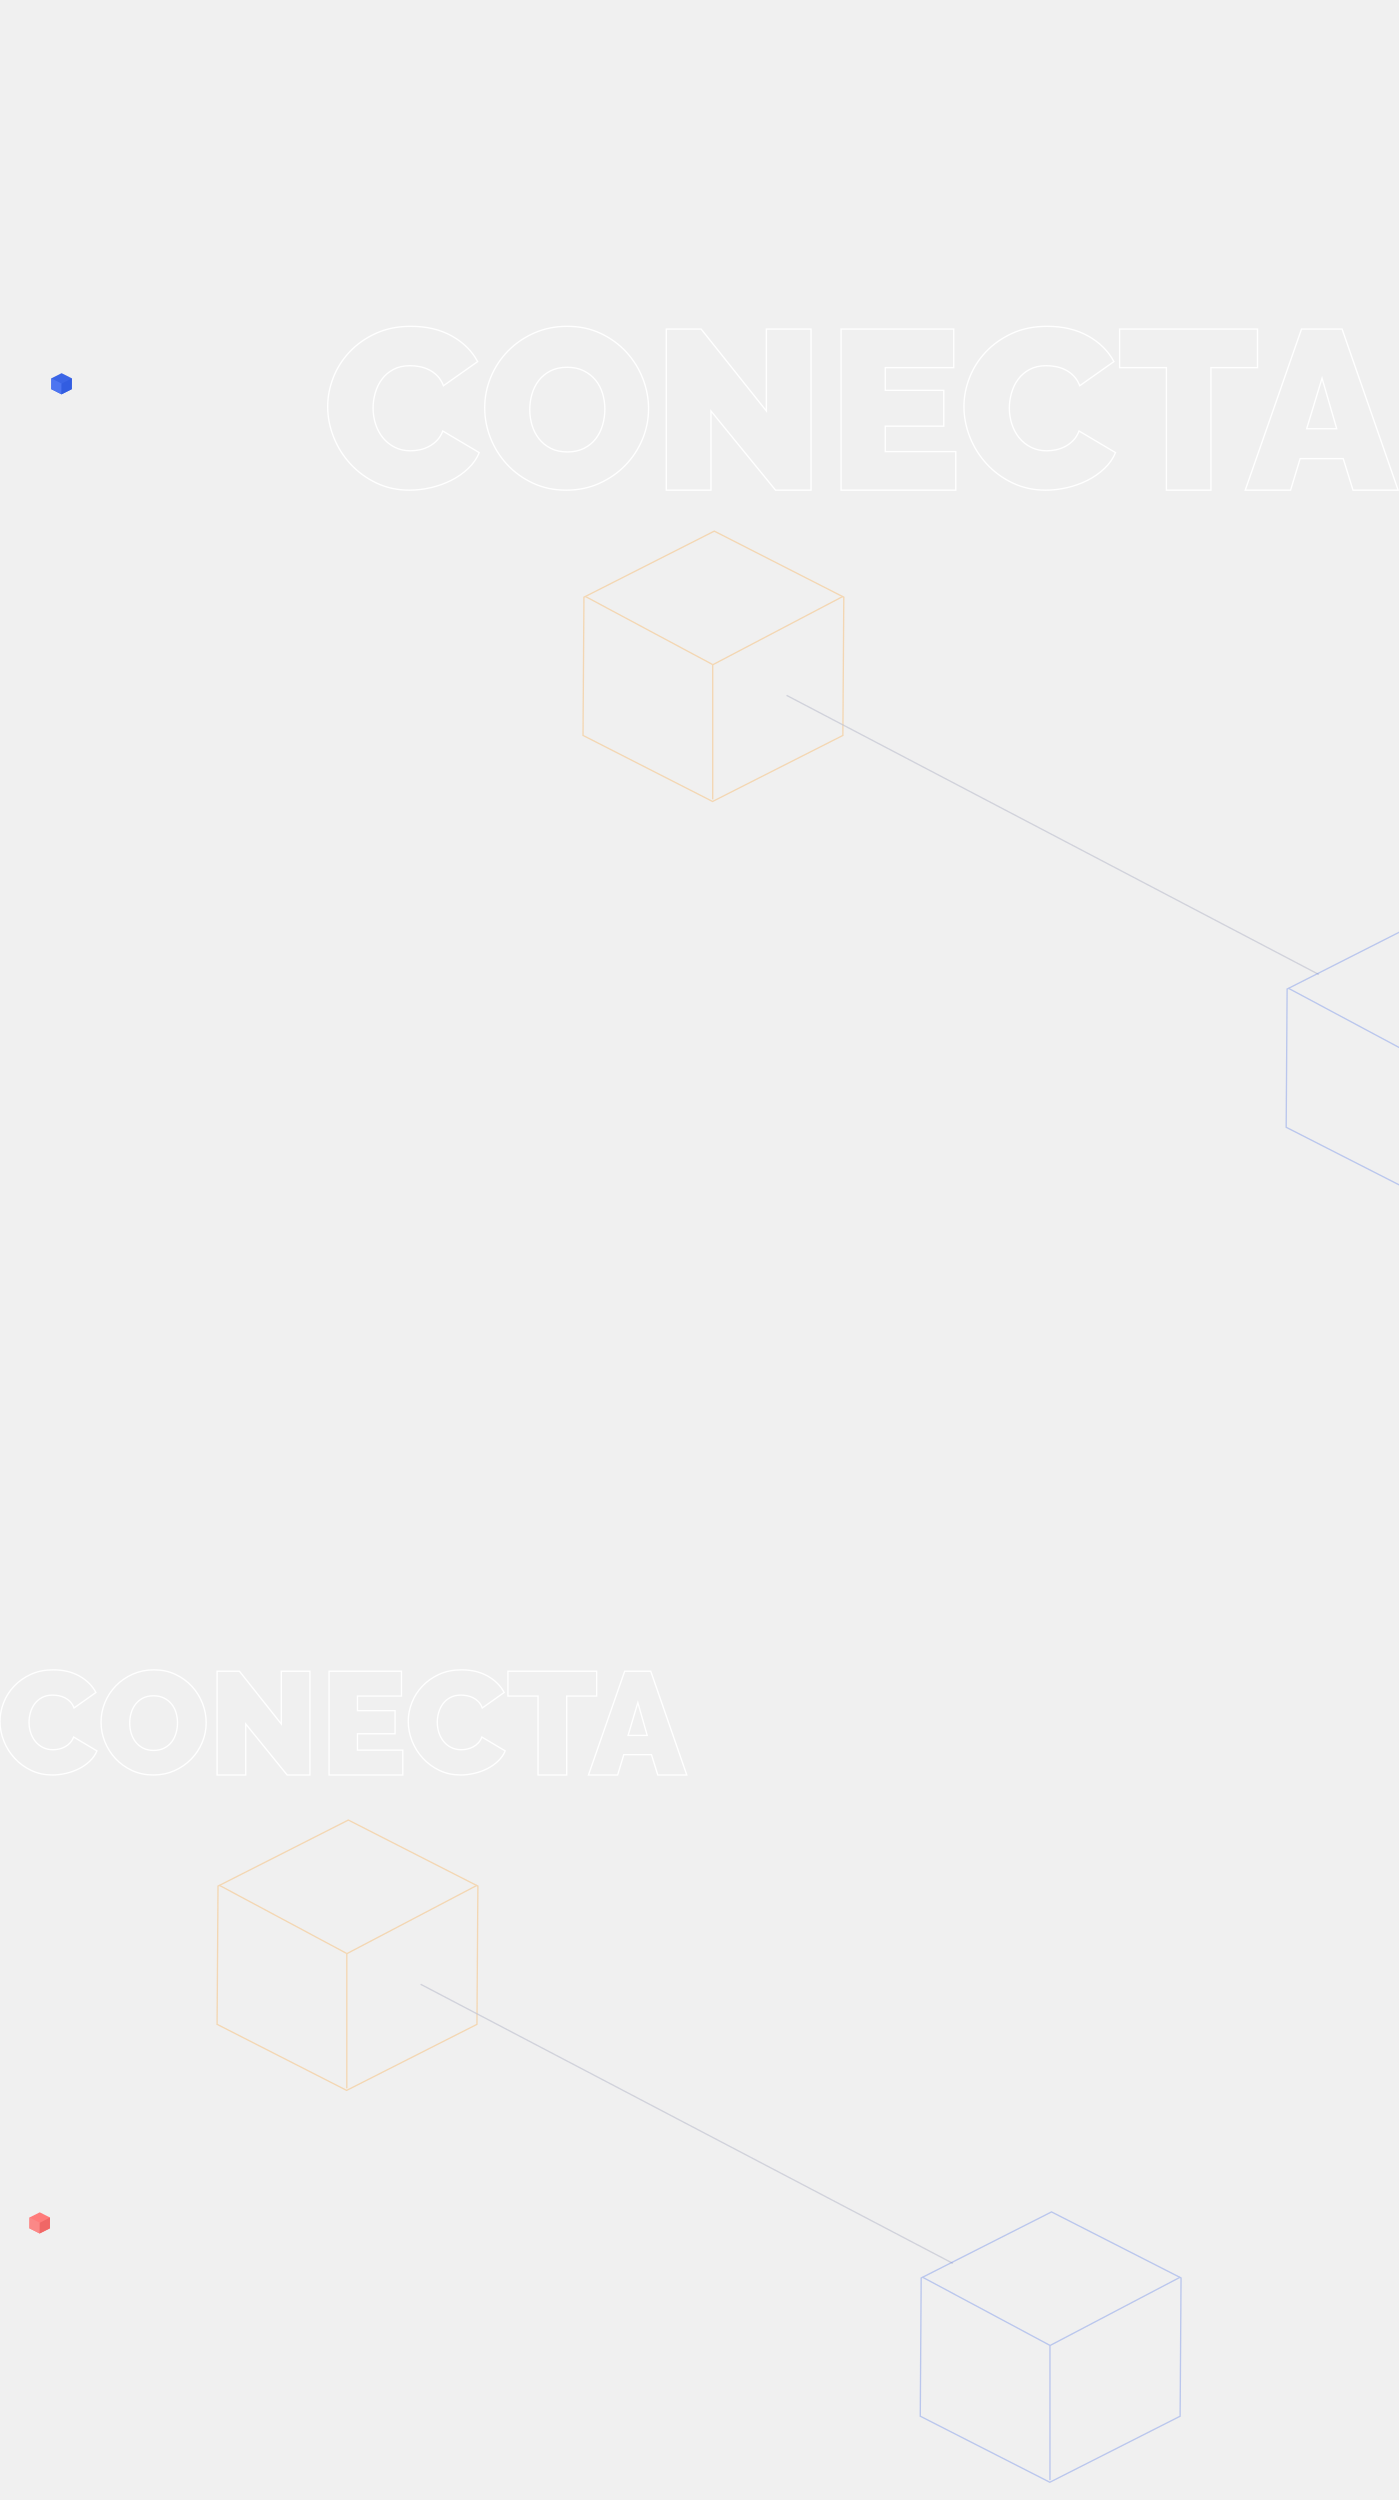
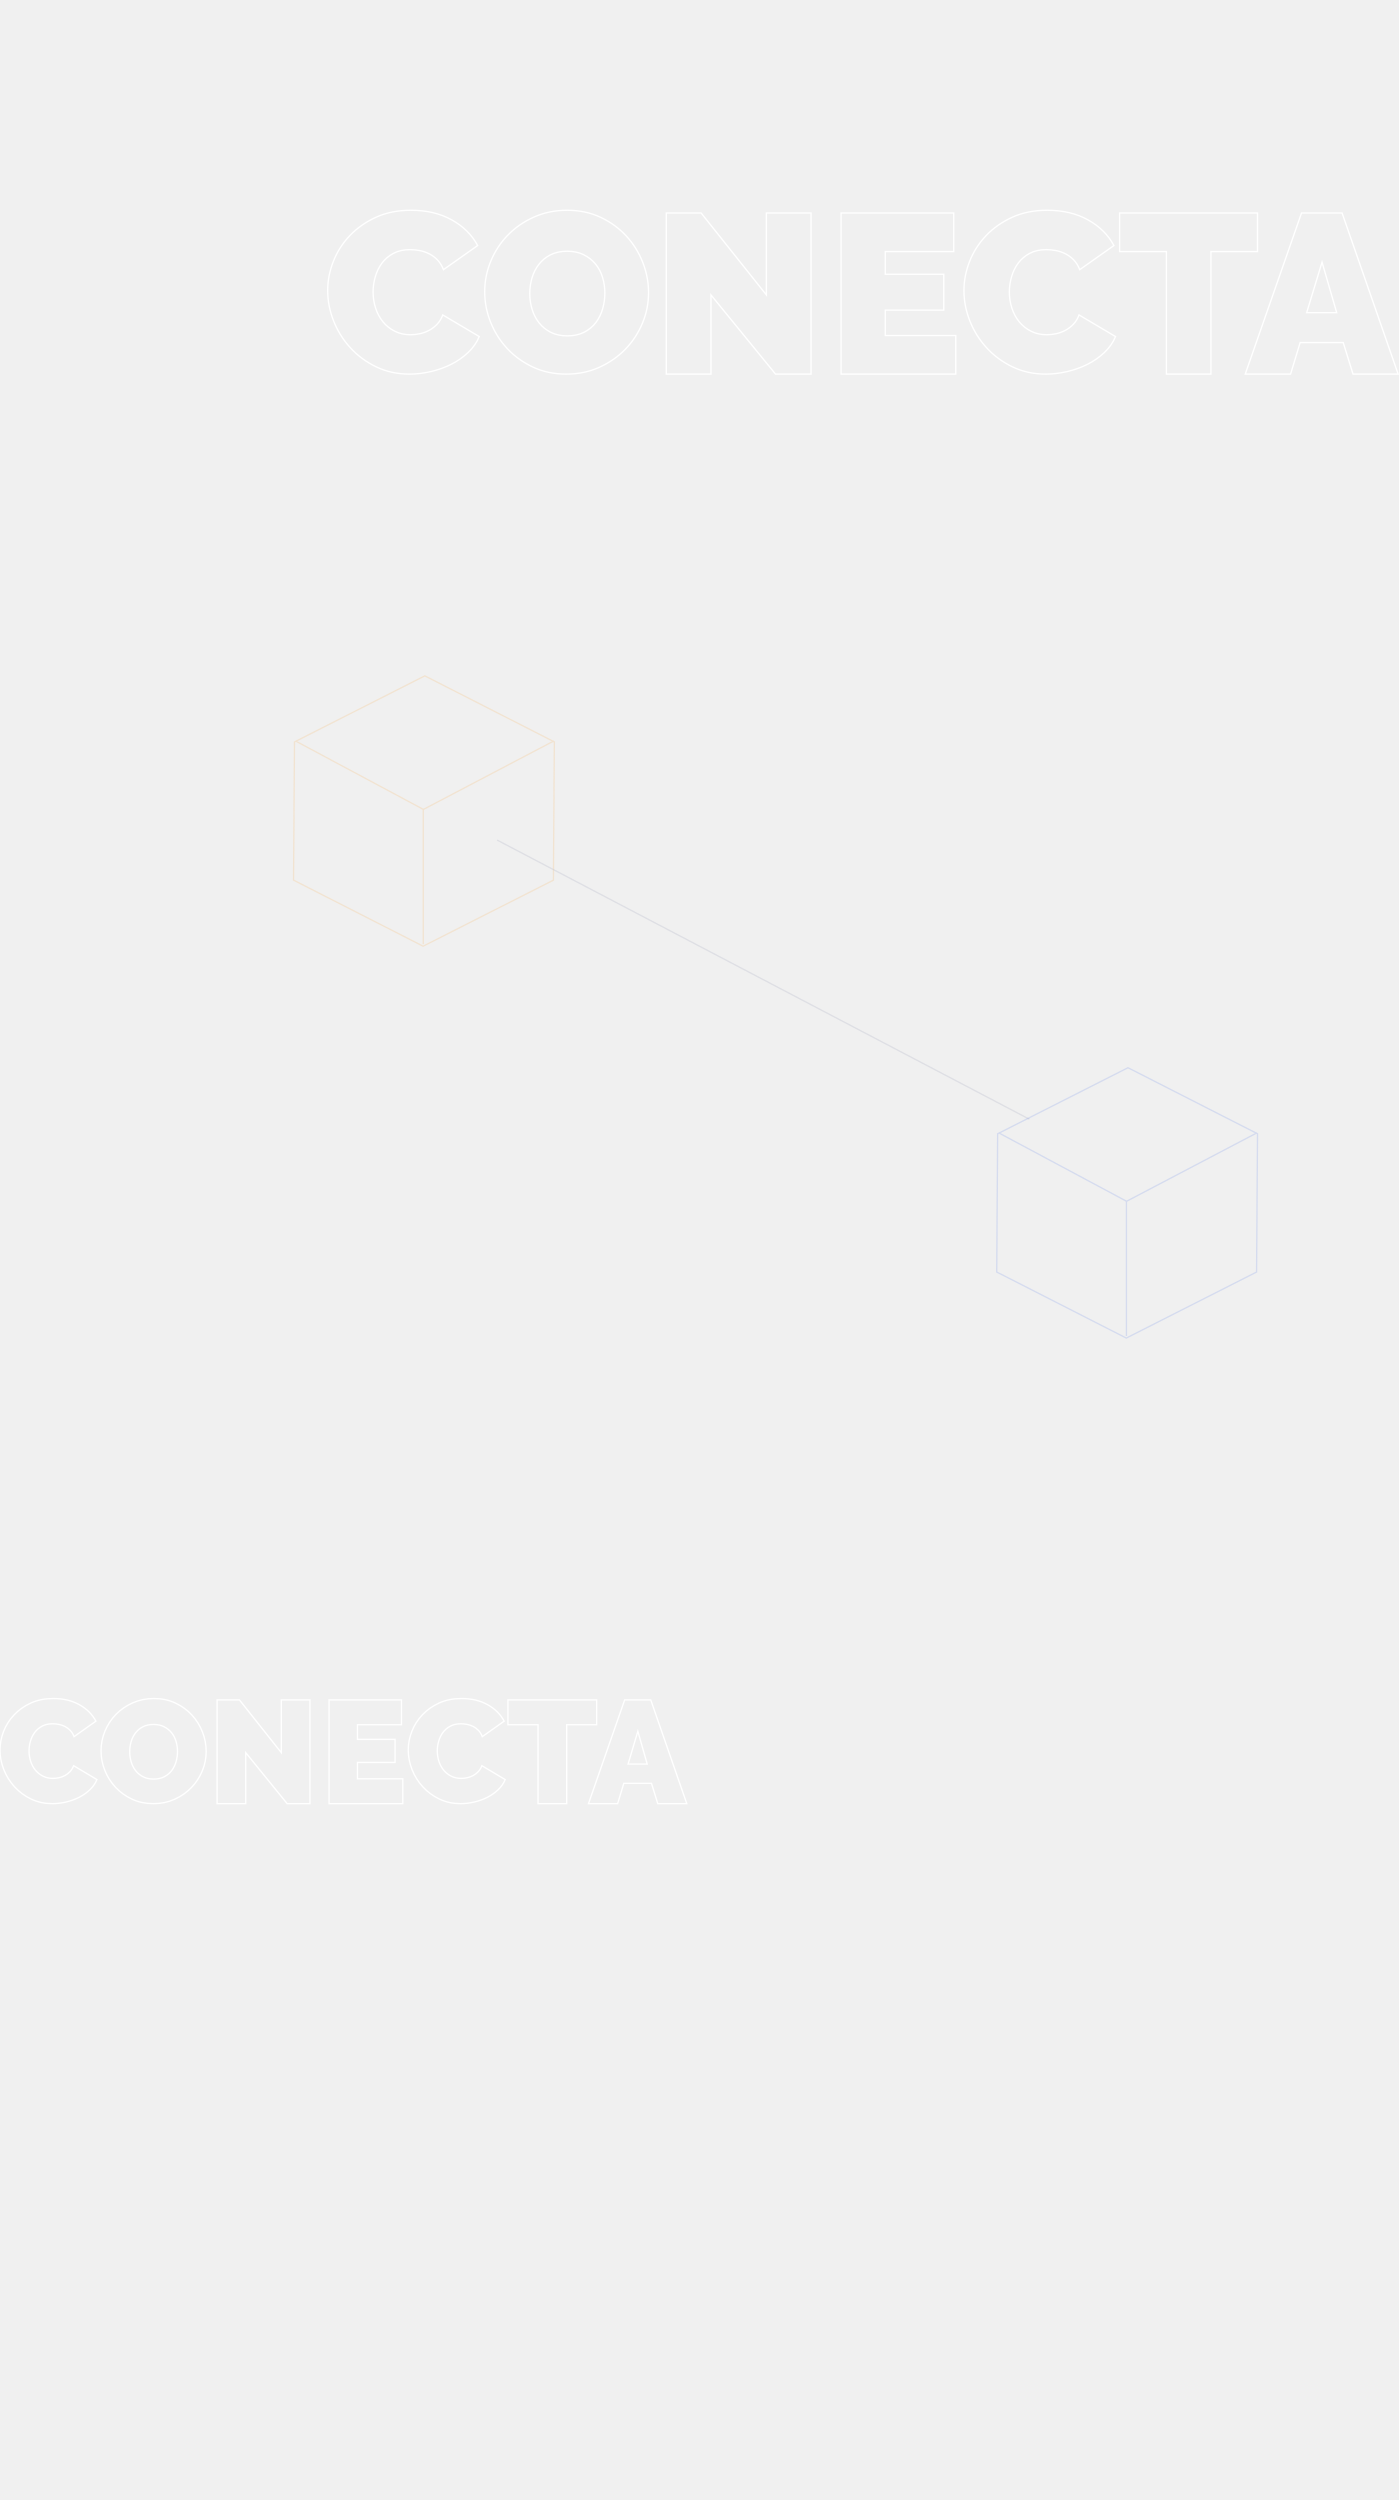
- <svg xmlns="http://www.w3.org/2000/svg" xmlns:xlink="http://www.w3.org/1999/xlink" width="1024px" height="1831px" viewBox="0 0 1024 1831" version="1.1">
-   <defs>
-     <path d="M94.878,198 L-2.62190269e-12,149.629 L0.678,48.371 L96.122,1.00897068e-12 L191,48.371 L190.322,149.629 L94.878,198 L94.878,198 Z" id="path-1" />
-     <path d="M94.878,198 L-2.62190269e-12,149.629 L0.678,48.371 L96.122,1.00897068e-12 L191,48.371 L190.322,149.629 L94.878,198 L94.878,198 Z" id="path-2" />
-     <path d="M94.878,198 L-2.62190269e-12,149.629 L0.678,48.371 L96.122,1.00897068e-12 L191,48.371 L190.322,149.629 L94.878,198 L94.878,198 Z" id="path-3" />
-     <path d="M94.878,198 L-2.62190269e-12,149.629 L0.678,48.371 L96.122,1.00897068e-12 L191,48.371 L190.322,149.629 L94.878,198 L94.878,198 Z" id="path-4" />
-   </defs>
+ <svg xmlns="http://www.w3.org/2000/svg" width="1024px" height="1831px" viewBox="0 0 1024 1831" version="1.1">
  <g id="bg_feed" stroke="none" stroke-width="1" fill="none" fill-rule="evenodd">
-     <g id="Group-11" transform="translate(77, 1431)" />
-     <g id="Background" transform="translate(240, 239)">
-       <path d="M59.95,120 C64.988,120 70.166,119.389 75.483,118.167 C80.801,116.944 85.783,115.167 90.429,112.833 C95.075,110.5 99.217,107.611 102.856,104.167 C106.494,100.722 109.209,96.833 111,92.5 L111,92.5 L84.3,76.667 C83.292,79.333 81.921,81.583 80.185,83.417 C78.45,85.25 76.491,86.75 74.308,87.917 C72.125,89.083 69.858,89.917 67.507,90.417 C65.156,90.917 62.861,91.167 60.622,91.167 C56.368,91.167 52.533,90.306 49.119,88.583 C45.704,86.861 42.821,84.556 40.47,81.667 C38.12,78.778 36.328,75.444 35.097,71.667 C33.865,67.889 33.25,63.944 33.25,59.833 C33.25,56.167 33.781,52.472 34.845,48.75 C35.908,45.028 37.532,41.694 39.715,38.75 C41.898,35.806 44.697,33.417 48.111,31.583 C51.526,29.75 55.584,28.833 60.286,28.833 C62.525,28.833 64.848,29.056 67.255,29.5 C69.662,29.944 71.985,30.722 74.224,31.833 C76.463,32.944 78.506,34.444 80.353,36.333 C82.2,38.222 83.684,40.611 84.803,43.5 L84.803,43.5 L109.825,25.833 C105.682,18.056 99.385,11.806 90.933,7.083 C82.48,2.361 72.489,0 60.958,0 C51.33,0 42.766,1.722 35.265,5.167 C27.764,8.611 21.383,13.111 16.121,18.667 C10.859,24.222 6.857,30.5 4.114,37.5 C1.371,44.5 0,51.611 0,58.833 C0,66.389 1.455,73.833 4.366,81.167 C7.277,88.5 11.391,95.056 16.709,100.833 C22.026,106.611 28.352,111.25 35.685,114.75 C43.017,118.25 51.106,120 59.95,120 Z M174.75,120 C183.516,120 191.588,118.333 198.967,115 C206.345,111.667 212.698,107.25 218.024,101.75 C223.35,96.25 227.51,89.917 230.506,82.75 C233.502,75.583 235,68.111 235,60.333 C235,52.778 233.585,45.389 230.756,38.167 C227.926,30.944 223.904,24.5 218.689,18.833 C213.474,13.167 207.205,8.611 199.882,5.167 C192.559,1.722 184.404,0 175.416,0 C166.65,0 158.578,1.639 151.2,4.917 C143.821,8.194 137.441,12.583 132.06,18.083 C126.678,23.583 122.49,29.944 119.494,37.167 C116.498,44.389 115,51.889 115,59.667 C115,67.333 116.442,74.778 119.327,82 C122.212,89.222 126.262,95.639 131.477,101.25 C136.692,106.861 142.961,111.389 150.284,114.833 C157.607,118.278 165.763,120 174.75,120 Z M175.585,92 C170.846,92 166.756,91.116 163.315,89.348 C159.874,87.579 157.026,85.258 154.769,82.385 C152.513,79.512 150.821,76.224 149.692,72.521 C148.564,68.819 148,64.979 148,61 C148,57.132 148.536,53.347 149.608,49.644 C150.679,45.942 152.344,42.627 154.6,39.698 C156.856,36.769 159.705,34.421 163.146,32.652 C166.587,30.884 170.677,30 175.415,30 C180.041,30 184.074,30.857 187.515,32.57 C190.956,34.283 193.833,36.548 196.146,39.366 C198.459,42.184 200.179,45.445 201.308,49.147 C202.436,52.849 203,56.69 203,60.668 C203,64.537 202.464,68.349 201.392,72.107 C200.321,75.865 198.685,79.208 196.485,82.136 C194.285,85.065 191.436,87.441 187.938,89.265 C184.441,91.088 180.323,92 175.585,92 Z M280.706,120 L280.706,61.997 L328.003,120 L354,120 L354,2 L321.294,2 L321.294,61.997 L273.494,2 L248,2 L248,120 L280.706,120 Z M460,120 L460,91.746 L408.372,91.746 L408.372,73.132 L451.202,73.132 L451.202,46.873 L408.372,46.873 L408.372,30.254 L458.506,30.254 L458.506,2 L376,2 L376,120 L460,120 Z M525.95,120 C530.988,120 536.166,119.389 541.483,118.167 C546.801,116.944 551.783,115.167 556.429,112.833 C561.075,110.5 565.217,107.611 568.856,104.167 C572.494,100.722 575.209,96.833 577,92.5 L577,92.5 L550.3,76.667 C549.292,79.333 547.921,81.583 546.185,83.417 C544.45,85.25 542.491,86.75 540.308,87.917 C538.125,89.083 535.858,89.917 533.507,90.417 C531.156,90.917 528.861,91.167 526.622,91.167 C522.368,91.167 518.533,90.306 515.119,88.583 C511.704,86.861 508.821,84.556 506.47,81.667 C504.12,78.778 502.328,75.444 501.097,71.667 C499.865,67.889 499.25,63.944 499.25,59.833 C499.25,56.167 499.781,52.472 500.845,48.75 C501.908,45.028 503.532,41.694 505.715,38.75 C507.898,35.806 510.697,33.417 514.111,31.583 C517.526,29.75 521.584,28.833 526.286,28.833 C528.525,28.833 530.848,29.056 533.255,29.5 C535.662,29.944 537.985,30.722 540.224,31.833 C542.463,32.944 544.506,34.444 546.353,36.333 C548.2,38.222 549.684,40.611 550.803,43.5 L550.803,43.5 L575.825,25.833 C571.682,18.056 565.385,11.806 556.933,7.083 C548.48,2.361 538.489,0 526.958,0 C517.33,0 508.766,1.722 501.265,5.167 C493.764,8.611 487.383,13.111 482.121,18.667 C476.859,24.222 472.857,30.5 470.114,37.5 C467.371,44.5 466,51.611 466,58.833 C466,66.389 467.455,73.833 470.366,81.167 C473.277,88.5 477.391,95.056 482.709,100.833 C488.026,106.611 494.352,111.25 501.685,114.75 C509.017,118.25 517.106,120 525.95,120 Z M646.887,120 L646.887,30.254 L681,30.254 L681,2 L580,2 L580,30.254 L614.28,30.254 L614.28,120 L646.887,120 Z M705.216,120 L712.227,96.899 L743.773,96.899 L750.951,120 L784,120 L742.939,2 L713.228,2 L672,120 L705.216,120 Z M739,75 L717,75 L728.256,38 L739,75 Z" id="CONECTA" stroke="#FFFFFF" fill-rule="nonzero" />
-       <g id="orange_outline" opacity="0.3" transform="translate(187, 150)">
+     <g id="Background" transform="translate(215, 495)">
+       <g id="orange_outline-copy" opacity="0.15" stroke="#FB9C24">
        <g id="Group-14">
-           <g id="Combined-Shape">
-             <use style="mix-blend-mode: multiply;" xlink:href="#path-1" />
-             <use stroke="#FB9C24" stroke-width="1" xlink:href="#path-1" />
-           </g>
-           <polyline id="Line-8" stroke="#FB9C24" stroke-linecap="square" points="95 196 95 97.87 190 48" />
-           <line x1="2" y1="48" x2="94.5" y2="97.5" id="Line-9" stroke="#FB9C24" stroke-linecap="square" />
+           <path d="M94.878,198 L-2.62190269e-12,149.629 L0.678,48.371 L96.122,1.00897068e-12 L191,48.371 L190.322,149.629 L94.878,198 L94.878,198 Z" id="Combined-Shape" />
+           <polyline id="Line-8" stroke-linecap="square" points="95 196 95 97.87 190 48" />
+           <line x1="2" y1="48" x2="94.5" y2="97.5" id="Line-9" stroke-linecap="square" />
        </g>
      </g>
-       <line x1="336.5" y1="270.5" x2="725.5" y2="474.5" id="Line-13" stroke="#C3C5D2" opacity="0.7" stroke-linecap="square" />
-       <g id="blue_outline" opacity="0.3" transform="translate(702, 437)">
-         <g id="Combined-Shape-Copy-2">
-           <use style="mix-blend-mode: multiply;" xlink:href="#path-2" />
-           <use stroke="#3B65E6" stroke-width="1" xlink:href="#path-2" />
-         </g>
-         <polyline id="Line-8-Copy-2" stroke="#3B65E6" stroke-width="1" stroke-linecap="square" points="95 196 95 97.87 190 48" />
-         <line x1="2" y1="48" x2="94.5" y2="97.5" id="Line-9-Copy-2" stroke="#3B65E6" stroke-width="1" stroke-linecap="square" />
+       <line x1="149.5" y1="120.5" x2="538.5" y2="324.5" id="Line-13" stroke="#C3C5D2" opacity="0.4" stroke-linecap="square" />
+       <g id="blue_outline" opacity="0.15" transform="translate(515, 287)" stroke="#3B65E6">
+         <path d="M94.878,198 L-2.62190269e-12,149.629 L0.678,48.371 L96.122,1.00897068e-12 L191,48.371 L190.322,149.629 L94.878,198 L94.878,198 Z" id="Combined-Shape-Copy-2" />
+         <polyline id="Line-8-Copy-2" stroke-linecap="square" points="95 196 95 97.87 190 48" />
+         <line x1="2" y1="48" x2="94.5" y2="97.5" id="Line-9-Copy-2" stroke-linecap="square" />
      </g>
    </g>
-     <g id="Gratis-Copy-3" transform="translate(0, 1223)" fill-rule="nonzero" stroke="#FFFFFF">
+     <g id="Gratis-Copy-3" transform="translate(0, 1244)" fill-rule="nonzero" stroke="#FFFFFF">
      <g id="Background">
        <path d="M38.346,77 C41.569,77 44.881,76.608 48.282,75.824 C51.684,75.039 54.87,73.899 57.842,72.401 C60.814,70.904 63.463,69.05 65.79,66.84 C68.118,64.63 69.854,62.135 71,59.354 L71,59.354 L53.921,49.194 C53.277,50.906 52.4,52.349 51.29,53.526 C50.18,54.702 48.927,55.665 47.53,56.413 C46.134,57.162 44.684,57.697 43.18,58.017 C41.676,58.338 40.208,58.499 38.776,58.499 C36.055,58.499 33.602,57.946 31.418,56.841 C29.234,55.736 27.39,54.256 25.887,52.403 C24.383,50.549 23.237,48.41 22.449,45.986 C21.662,43.562 21.268,41.031 21.268,38.393 C21.268,36.04 21.608,33.67 22.288,31.281 C22.968,28.893 24.007,26.754 25.403,24.865 C26.8,22.975 28.59,21.442 30.774,20.266 C32.958,19.09 35.554,18.501 38.561,18.501 C39.993,18.501 41.479,18.644 43.019,18.929 C44.558,19.214 46.044,19.713 47.477,20.426 C48.909,21.139 50.216,22.102 51.397,23.314 C52.579,24.526 53.527,26.059 54.244,27.913 L54.244,27.913 L70.248,16.576 C67.599,11.586 63.571,7.575 58.164,4.545 C52.758,1.515 46.367,0 38.991,0 C32.833,0 27.355,1.105 22.557,3.315 C17.759,5.525 13.677,8.413 10.312,11.978 C6.946,15.543 4.386,19.571 2.632,24.062 C0.877,28.554 0,33.117 0,37.751 C0,42.6 0.931,47.376 2.793,52.082 C4.655,56.788 7.286,60.994 10.688,64.701 C14.089,68.409 18.135,71.385 22.825,73.631 C27.516,75.877 32.689,77 38.346,77 Z M112.34,77 C117.964,77 123.144,75.931 127.879,73.792 C132.613,71.653 136.689,68.819 140.107,65.29 C143.524,61.76 146.194,57.697 148.117,53.098 C150.039,48.499 151,43.705 151,38.714 C151,33.866 150.092,29.125 148.277,24.49 C146.461,19.856 143.88,15.721 140.534,12.085 C137.188,8.449 133.165,5.525 128.466,3.315 C123.767,1.105 118.534,0 112.767,0 C107.142,0 101.963,1.052 97.228,3.155 C92.494,5.258 88.4,8.074 84.947,11.603 C81.494,15.133 78.806,19.214 76.883,23.849 C74.961,28.483 74,33.295 74,38.286 C74,43.206 74.926,47.982 76.777,52.617 C78.628,57.251 81.227,61.368 84.573,64.969 C87.919,68.569 91.942,71.475 96.641,73.685 C101.34,75.895 106.573,77 112.34,77 Z M112.554,59 C109.538,59 106.936,58.43 104.746,57.289 C102.556,56.148 100.744,54.651 99.308,52.797 C97.872,50.943 96.795,48.822 96.077,46.433 C95.359,44.045 95,41.567 95,39 C95,36.504 95.341,34.062 96.023,31.674 C96.705,29.285 97.764,27.146 99.2,25.257 C100.636,23.367 102.449,21.852 104.638,20.711 C106.828,19.57 109.431,19 112.446,19 C115.39,19 117.956,19.553 120.146,20.658 C122.336,21.763 124.167,23.225 125.638,25.043 C127.11,26.861 128.205,28.964 128.923,31.353 C129.641,33.742 130,36.219 130,38.786 C130,41.282 129.659,43.742 128.977,46.166 C128.295,48.59 127.254,50.747 125.854,52.636 C124.454,54.526 122.641,56.059 120.415,57.235 C118.19,58.412 115.569,59 112.554,59 Z M179.981,77 L179.981,39.642 L210.323,77 L227,77 L227,1 L206.019,1 L206.019,39.642 L175.354,1 L159,1 L159,77 L179.981,77 Z M295,77 L295,58.803 L261.81,58.803 L261.81,46.814 L289.344,46.814 L289.344,29.901 L261.81,29.901 L261.81,19.197 L294.04,19.197 L294.04,1 L241,1 L241,77 L295,77 Z M337.346,77 C340.569,77 343.881,76.608 347.282,75.824 C350.684,75.039 353.87,73.899 356.842,72.401 C359.814,70.904 362.463,69.05 364.79,66.84 C367.118,64.63 368.854,62.135 370,59.354 L370,59.354 L352.921,49.194 C352.277,50.906 351.4,52.349 350.29,53.526 C349.18,54.702 347.927,55.665 346.53,56.413 C345.134,57.162 343.684,57.697 342.18,58.017 C340.676,58.338 339.208,58.499 337.776,58.499 C335.055,58.499 332.602,57.946 330.418,56.841 C328.234,55.736 326.39,54.256 324.887,52.403 C323.383,50.549 322.237,48.41 321.449,45.986 C320.662,43.562 320.268,41.031 320.268,38.393 C320.268,36.04 320.608,33.67 321.288,31.281 C321.968,28.893 323.007,26.754 324.403,24.865 C325.8,22.975 327.59,21.442 329.774,20.266 C331.958,19.09 334.554,18.501 337.561,18.501 C338.993,18.501 340.479,18.644 342.019,18.929 C343.558,19.214 345.044,19.713 346.477,20.426 C347.909,21.139 349.216,22.102 350.397,23.314 C351.579,24.526 352.527,26.059 353.244,27.913 L353.244,27.913 L369.248,16.576 C366.599,11.586 362.571,7.575 357.164,4.545 C351.758,1.515 345.367,0 337.991,0 C331.833,0 326.355,1.105 321.557,3.315 C316.759,5.525 312.677,8.413 309.312,11.978 C305.946,15.543 303.386,19.571 301.632,24.062 C299.877,28.554 299,33.117 299,37.751 C299,42.6 299.931,47.376 301.793,52.082 C303.655,56.788 306.286,60.994 309.688,64.701 C313.089,68.409 317.135,71.385 321.825,73.631 C326.516,75.877 331.689,77 337.346,77 Z M415.046,77 L415.046,19.197 L437,19.197 L437,1 L372,1 L372,19.197 L394.061,19.197 L394.061,77 L415.046,77 Z M452.353,77 L456.86,62.121 L477.14,62.121 L481.754,77 L503,77 L476.604,1 L457.504,1 L431,77 L452.353,77 Z M474,48 L460,48 L467.163,24 L474,48 Z" id="CONECTA" />
      </g>
    </g>
-     <g id="orange_outline" opacity="0.3" transform="translate(159, 1333)">
-       <g id="Group-14">
-         <g id="Combined-Shape">
-           <use style="mix-blend-mode: multiply;" xlink:href="#path-3" />
-           <use stroke="#FB9C24" stroke-width="1" xlink:href="#path-3" />
-         </g>
-         <polyline id="Line-8" stroke="#FB9C24" stroke-linecap="square" points="95 196 95 97.87 190 48" />
-         <line x1="2" y1="48" x2="94.5" y2="97.5" id="Line-9" stroke="#FB9C24" stroke-linecap="square" />
-       </g>
-     </g>
-     <line x1="308.5" y1="1453.5" x2="697.5" y2="1657.5" id="Line-13" stroke="#C3C5D2" opacity="0.7" stroke-linecap="square" />
-     <g id="blue_outline" opacity="0.3" transform="translate(674, 1620)">
-       <g id="Combined-Shape-Copy-2">
-         <use style="mix-blend-mode: multiply;" xlink:href="#path-4" />
-         <use stroke="#3B65E6" stroke-width="1" xlink:href="#path-4" />
-       </g>
-       <polyline id="Line-8-Copy-2" stroke="#3B65E6" stroke-width="1" stroke-linecap="square" points="95 196 95 97.87 190 48" />
-       <line x1="2" y1="48" x2="94.5" y2="97.5" id="Line-9-Copy-2" stroke="#3B65E6" stroke-width="1" stroke-linecap="square" />
-     </g>
-     <g id="blue_square" transform="translate(37, 273)">
-       <g id="Group-20-Copy-3" transform="translate(-3.538462, 0.304762)">
-         <path d="M4.062,11.717 L4.116,3.788 L11.655,1.70974346e-13 L19.15,3.788 L19.097,11.717 L11.557,15.504 L4.062,11.717 Z" id="Combined-Shape" fill="#3B65E6" />
-         <polygon id="Rectangle" fill="#4D75F1" transform="translate(7.829549, 9.65291) rotate(-45) translate(-7.829549, -9.65291) " points="9.351 2.88 3.706 8.448 6.328 16.426 11.953 10.94" />
-         <polygon id="Rectangle" fill="#325DE1" transform="translate(15.38295, 9.675309) rotate(-45) translate(-15.38295, -9.675309) " points="8.556 11.092 16.566 13.745 22.21 8.176 14.181 5.606" />
-       </g>
-     </g>
-     <g id="red_square" transform="translate(21, 1620)">
-       <g id="Group-20-Copy-5" transform="translate(-3.538462, 0.304762)">
-         <path d="M4.062,11.717 L4.116,3.788 L11.655,1.73194792e-13 L19.15,3.788 L19.097,11.717 L11.557,15.504 L4.062,11.717 Z" id="Combined-Shape" fill="#FF7B7A" />
-         <polygon id="Rectangle" fill="#FB8887" transform="translate(7.829549, 9.65291) rotate(-45) translate(-7.829549, -9.65291) " points="9.351 2.88 3.706 8.448 6.328 16.426 11.953 10.94" />
-         <polygon id="Rectangle" fill="#F06766" transform="translate(15.38295, 9.675309) rotate(-45) translate(-15.38295, -9.675309) " points="8.556 11.092 16.566 13.745 22.21 8.176 14.181 5.606" />
-       </g>
-     </g>
+     <path d="M299.95,274 C304.988,274 310.166,273.389 315.483,272.167 C320.801,270.944 325.783,269.167 330.429,266.833 C335.075,264.5 339.217,261.611 342.856,258.167 C346.494,254.722 349.209,250.833 351,246.5 L351,246.5 L324.3,230.667 C323.292,233.333 321.921,235.583 320.185,237.417 C318.45,239.25 316.491,240.75 314.308,241.917 C312.125,243.083 309.858,243.917 307.507,244.417 C305.156,244.917 302.861,245.167 300.622,245.167 C296.368,245.167 292.533,244.306 289.119,242.583 C285.704,240.861 282.821,238.556 280.47,235.667 C278.12,232.778 276.328,229.444 275.097,225.667 C273.865,221.889 273.25,217.944 273.25,213.833 C273.25,210.167 273.781,206.472 274.845,202.75 C275.908,199.028 277.532,195.694 279.715,192.75 C281.898,189.806 284.697,187.417 288.111,185.583 C291.526,183.75 295.584,182.833 300.286,182.833 C302.525,182.833 304.848,183.056 307.255,183.5 C309.662,183.944 311.985,184.722 314.224,185.833 C316.463,186.944 318.506,188.444 320.353,190.333 C322.2,192.222 323.684,194.611 324.803,197.5 L324.803,197.5 L349.825,179.833 C345.682,172.056 339.385,165.806 330.933,161.083 C322.48,156.361 312.489,154 300.958,154 C291.33,154 282.766,155.722 275.265,159.167 C267.764,162.611 261.383,167.111 256.121,172.667 C250.859,178.222 246.857,184.5 244.114,191.5 C241.371,198.5 240,205.611 240,212.833 C240,220.389 241.455,227.833 244.366,235.167 C247.277,242.5 251.391,249.056 256.709,254.833 C262.026,260.611 268.352,265.25 275.685,268.75 C283.017,272.25 291.106,274 299.95,274 Z M414.75,274 C423.516,274 431.588,272.333 438.967,269 C446.345,265.667 452.698,261.25 458.024,255.75 C463.35,250.25 467.51,243.917 470.506,236.75 C473.502,229.583 475,222.111 475,214.333 C475,206.778 473.585,199.389 470.756,192.167 C467.926,184.944 463.904,178.5 458.689,172.833 C453.474,167.167 447.205,162.611 439.882,159.167 C432.559,155.722 424.404,154 415.416,154 C406.65,154 398.578,155.639 391.2,158.917 C383.821,162.194 377.441,166.583 372.06,172.083 C366.678,177.583 362.49,183.944 359.494,191.167 C356.498,198.389 355,205.889 355,213.667 C355,221.333 356.442,228.778 359.327,236 C362.212,243.222 366.262,249.639 371.477,255.25 C376.692,260.861 382.961,265.389 390.284,268.833 C397.607,272.278 405.763,274 414.75,274 Z M415.585,246 C410.846,246 406.756,245.116 403.315,243.348 C399.874,241.579 397.026,239.258 394.769,236.385 C392.513,233.512 390.821,230.224 389.692,226.521 C388.564,222.819 388,218.979 388,215 C388,211.132 388.536,207.347 389.608,203.644 C390.679,199.942 392.344,196.627 394.6,193.698 C396.856,190.769 399.705,188.421 403.146,186.652 C406.587,184.884 410.677,184 415.415,184 C420.041,184 424.074,184.857 427.515,186.57 C430.956,188.283 433.833,190.548 436.146,193.366 C438.459,196.184 440.179,199.445 441.308,203.147 C442.436,206.849 443,210.69 443,214.668 C443,218.537 442.464,222.349 441.392,226.107 C440.321,229.865 438.685,233.208 436.485,236.136 C434.285,239.065 431.436,241.441 427.938,243.265 C424.441,245.088 420.323,246 415.585,246 Z M520.706,274 L520.706,215.997 L568.003,274 L594,274 L594,156 L561.294,156 L561.294,215.997 L513.494,156 L488,156 L488,274 L520.706,274 Z M700,274 L700,245.746 L648.372,245.746 L648.372,227.132 L691.202,227.132 L691.202,200.873 L648.372,200.873 L648.372,184.254 L698.506,184.254 L698.506,156 L616,156 L616,274 L700,274 Z M765.95,274 C770.988,274 776.166,273.389 781.483,272.167 C786.801,270.944 791.783,269.167 796.429,266.833 C801.075,264.5 805.217,261.611 808.856,258.167 C812.494,254.722 815.209,250.833 817,246.5 L817,246.5 L790.3,230.667 C789.292,233.333 787.921,235.583 786.185,237.417 C784.45,239.25 782.491,240.75 780.308,241.917 C778.125,243.083 775.858,243.917 773.507,244.417 C771.156,244.917 768.861,245.167 766.622,245.167 C762.368,245.167 758.533,244.306 755.119,242.583 C751.704,240.861 748.821,238.556 746.47,235.667 C744.12,232.778 742.328,229.444 741.097,225.667 C739.865,221.889 739.25,217.944 739.25,213.833 C739.25,210.167 739.781,206.472 740.845,202.75 C741.908,199.028 743.532,195.694 745.715,192.75 C747.898,189.806 750.697,187.417 754.111,185.583 C757.526,183.75 761.584,182.833 766.286,182.833 C768.525,182.833 770.848,183.056 773.255,183.5 C775.662,183.944 777.985,184.722 780.224,185.833 C782.463,186.944 784.506,188.444 786.353,190.333 C788.2,192.222 789.684,194.611 790.803,197.5 L790.803,197.5 L815.825,179.833 C811.682,172.056 805.385,165.806 796.933,161.083 C788.48,156.361 778.489,154 766.958,154 C757.33,154 748.766,155.722 741.265,159.167 C733.764,162.611 727.383,167.111 722.121,172.667 C716.859,178.222 712.857,184.5 710.114,191.5 C707.371,198.5 706,205.611 706,212.833 C706,220.389 707.455,227.833 710.366,235.167 C713.277,242.5 717.391,249.056 722.709,254.833 C728.026,260.611 734.352,265.25 741.685,268.75 C749.017,272.25 757.106,274 765.95,274 Z M886.887,274 L886.887,184.254 L921,184.254 L921,156 L820,156 L820,184.254 L854.28,184.254 L854.28,274 L886.887,274 Z M945.216,274 L952.227,250.899 L983.773,250.899 L990.951,274 L1024,274 L982.939,156 L953.228,156 L912,274 L945.216,274 Z M979,229 L957,229 L968.256,192 L979,229 Z" id="CONECTA" stroke="#FFFFFF" fill-rule="nonzero" />
  </g>
</svg>
